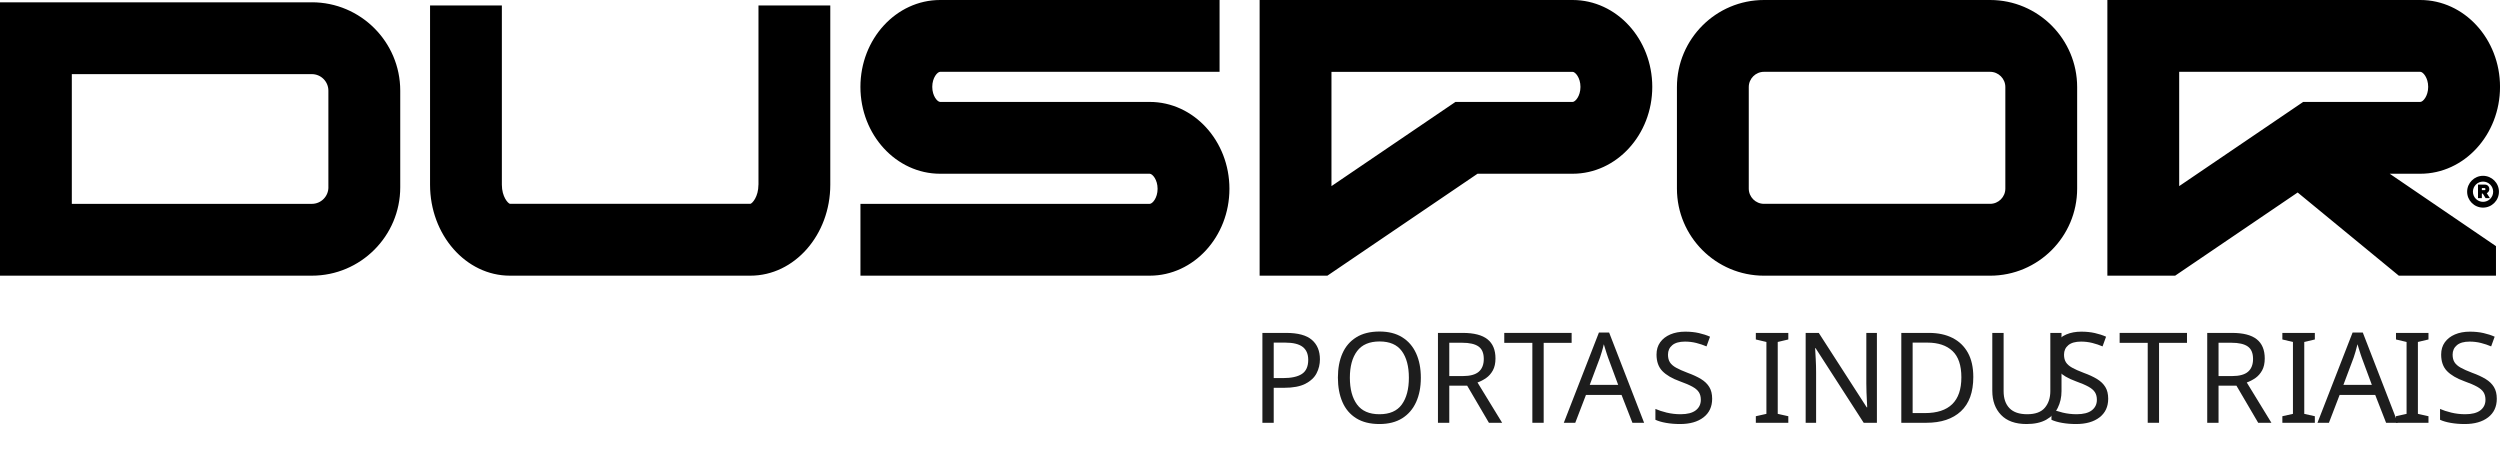
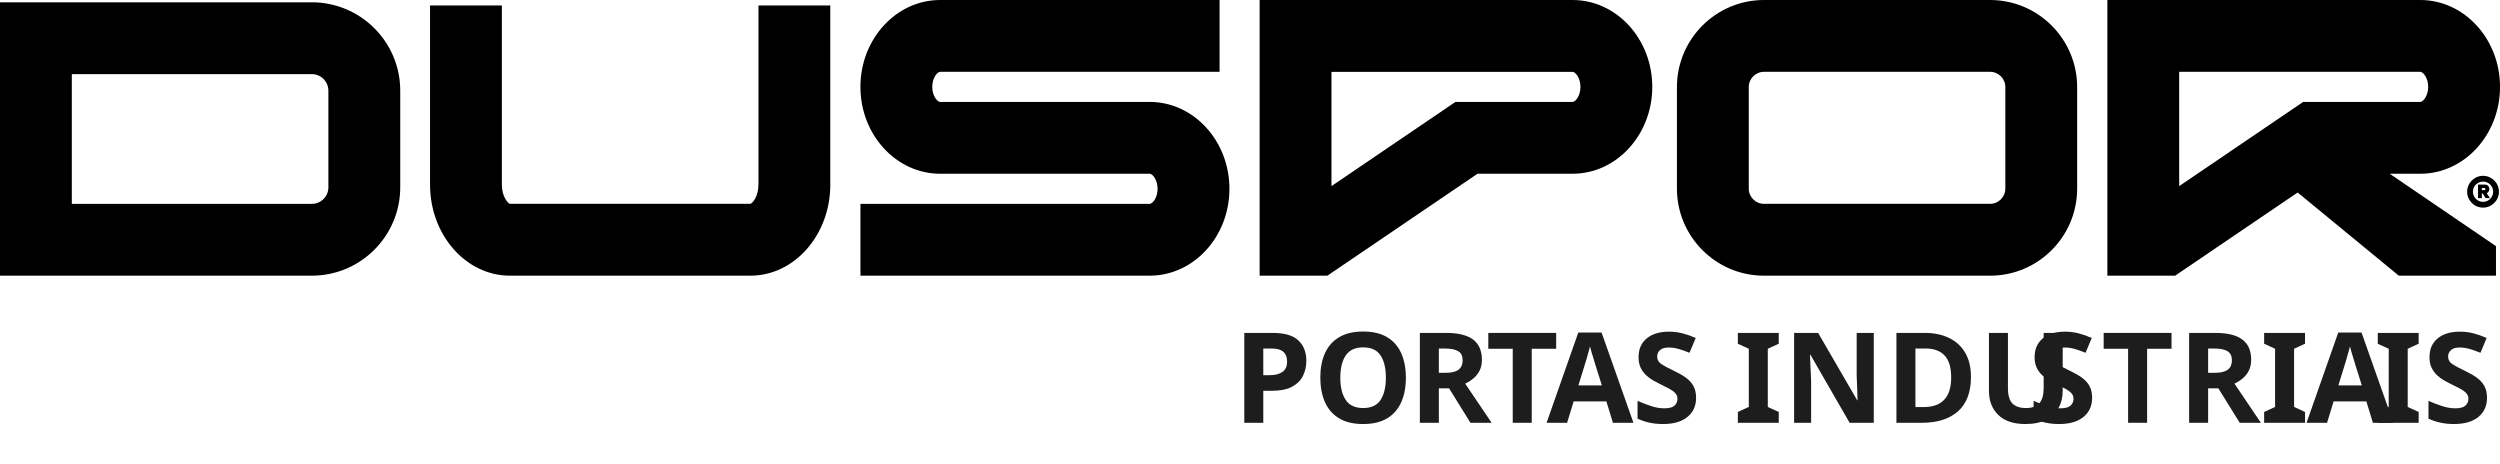
<svg xmlns="http://www.w3.org/2000/svg" viewBox="0 0 1155.74 214.47" fill="currentColor">
  <path d="M920.02 0H815.49c-22.19 0-40.25 18.05-40.25 40.25V87.2c0 22.19 18.05 40.25 40.25 40.25h104.53c22.19 0 40.24-18.05 40.24-40.25V40.25C960.26 18.06 942.21 0 920.02 0zm7.04 87.19c0 3.88-3.16 7.04-7.04 7.04H815.49c-3.88 0-7.04-3.16-7.04-7.04V40.24c0-3.88 3.16-7.04 7.04-7.04h104.53c3.88 0 7.04 3.16 7.04 7.04v46.95zM144.18 1.07H0v126.37h144.18c22.52 0 40.85-18.32 40.85-40.85V41.91c0-22.52-18.32-40.85-40.85-40.85zm7.64 85.53c0 4.21-3.43 7.64-7.64 7.64H33.2V34.27h110.97c4.21 0 7.64 3.43 7.64 7.64v44.68zM350.62 85.4c0 5.58-2.84 8.63-3.71 8.83H235.75c-.9-.2-3.74-3.25-3.74-8.83V2.52h-33.2V85.4c0 23.18 16.56 42.04 36.92 42.04h111.19c20.36 0 36.92-18.86 36.92-42.04V2.52h-33.2V85.4zM531.51 47.12h-96.89c-1.25 0-3.64-2.71-3.64-6.96s2.39-6.96 3.64-6.96H563.8V0H434.62c-20.32 0-36.85 18.02-36.85 40.16s16.53 40.16 36.85 40.16h96.89c1.25 0 3.64 2.71 3.64 6.96s-2.39 6.96-3.64 6.96H397.78v33.2h133.73c20.32 0 36.85-18.02 36.85-40.16s-16.53-40.16-36.85-40.16zM727 0H582.32v127.44h31.33l69.4-47.12H727c20.32 0 36.84-18.02 36.84-40.16S747.31 0 727 0zm0 47.12h-54.15l-57.32 38.92V33.21H727c1.25 0 3.64 2.71 3.64 6.96s-2.39 6.96-3.64 6.96zM1118.9 80.32c20.32 0 36.85-18.02 36.85-40.16S1139.21 0 1118.9 0H974.23v127.44h31.33l56.64-38.45 46.76 38.45h44.92v-13.65l-49.11-33.46h14.13zm-111.47 5.71V33.2h111.47c1.25 0 3.64 2.71 3.64 6.96s-2.39 6.96-3.64 6.96h-54.15l-57.32 38.92z" />
  <path d="M1147.9 81.28c-4.05 0-7.35 3.3-7.35 7.35s3.3 7.35 7.35 7.35 7.35-3.3 7.35-7.35-3.3-7.35-7.35-7.35zm0 12.03c-2.58 0-4.68-2.1-4.68-4.68s2.1-4.68 4.68-4.68 4.68 2.1 4.68 4.68-2.1 4.68-4.68 4.68z" />
  <path d="M1150.79 87.39c0-1.2-.84-2.05-2.03-2.05h-3.19v6.25h1.78V89.5h.43l1.29 2.09h1.99l-1.44-2.29c.71-.32 1.18-1.03 1.18-1.91zm-2.18.51h-1.26v-.95h1.26c.25 0 .42.2.42.48s-.17.48-.42.48z" />
-   <text transform="translate(577.96 195.45)" font-family="HelveticaNowDisplay-Medium,'Helvetica Now Display'" font-size="58.18" font-weight="500" fill="#1D1D1D">
+   <text transform="translate(570 195.45)" font-family="HelveticaNowDisplay-Medium,'Helvetica Now Display'" font-size="58.18" font-weight="800" fill="#1D1D1D">
    <tspan x="0" y="0" letter-spacing="0">P</tspan>
    <tspan x="37" y="0">O</tspan>
    <tspan x="81.16" y="0" letter-spacing="-.04em">R</tspan>
    <tspan x="116.88" y="0" letter-spacing="-.13em">T</tspan>
    <tspan x="144.98" y="0" letter-spacing="-.03em">A</tspan>
    <tspan class="prefix__cls-6" x="184.36" y="0">S INDU</tspan>
    <tspan x="367.45" y="0" letter-spacing="-.04em">S</tspan>
    <tspan x="401.36" y="0" letter-spacing="0">T</tspan>
    <tspan class="prefix__cls-6" x="436.79" y="0">R</tspan>
    <tspan x="474.84" y="0" letter-spacing="-.02em">IA</tspan>
    <tspan x="527.37" y="0">IS</tspan>
  </text>
</svg>
